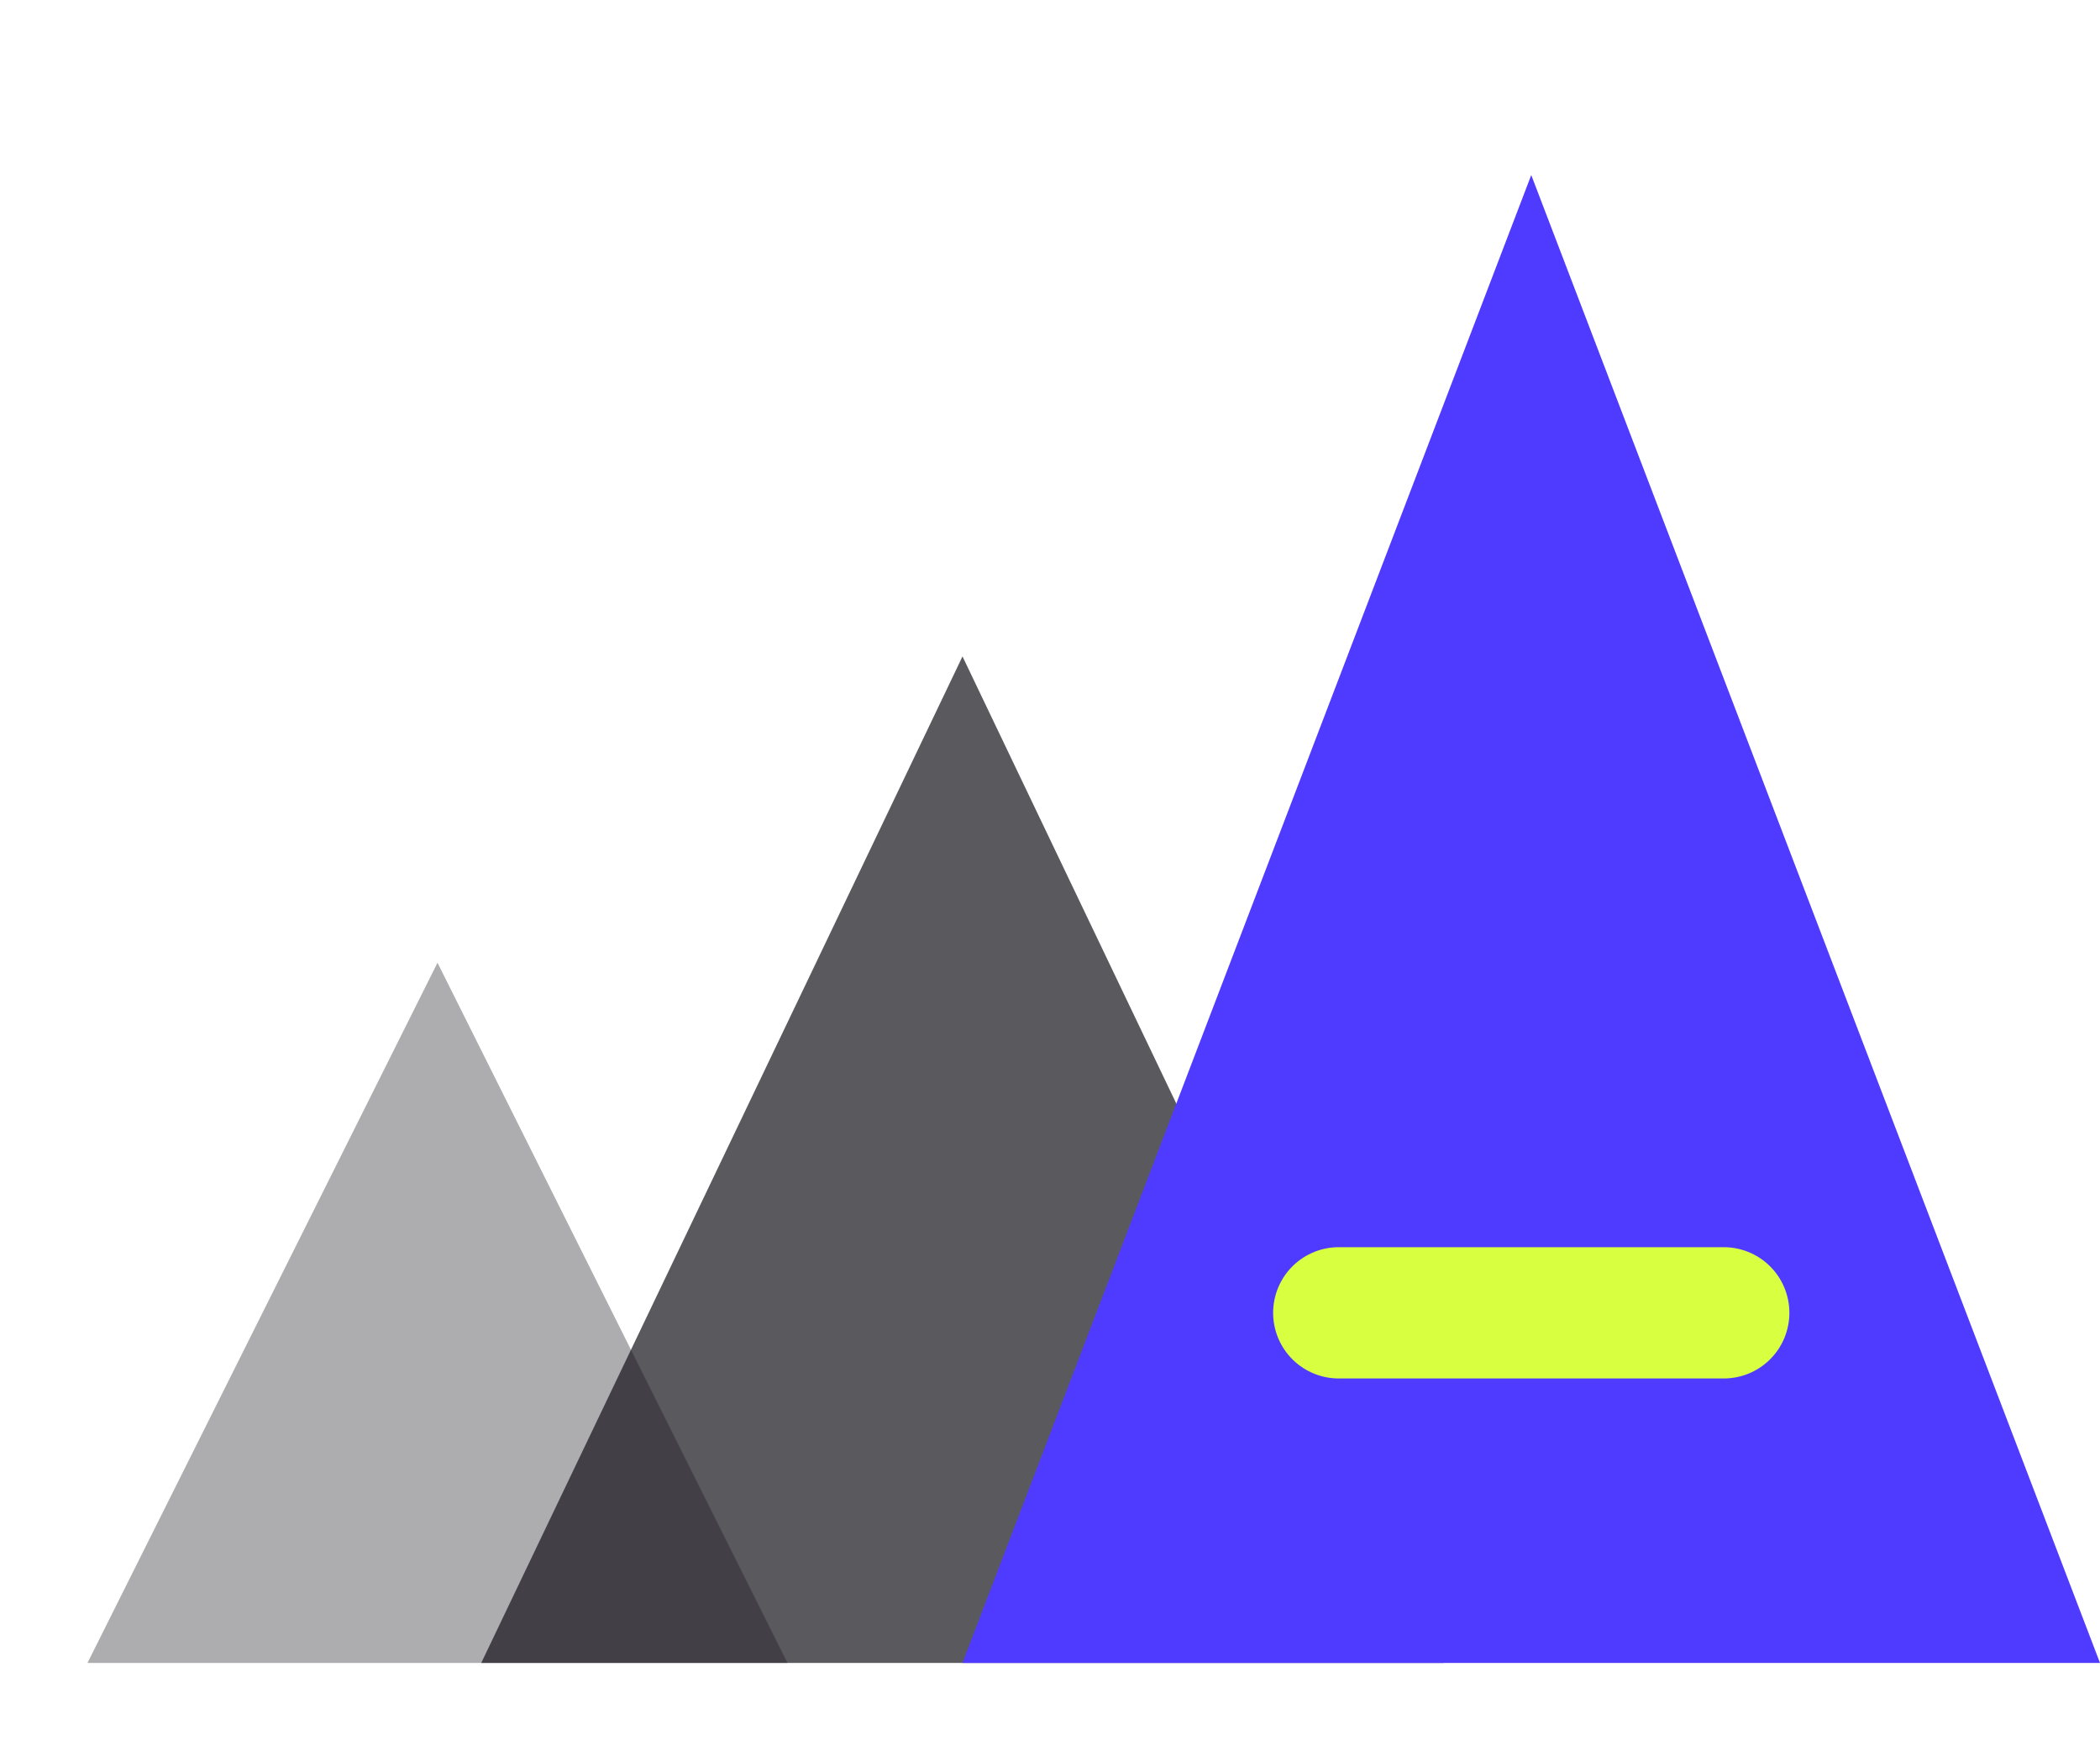
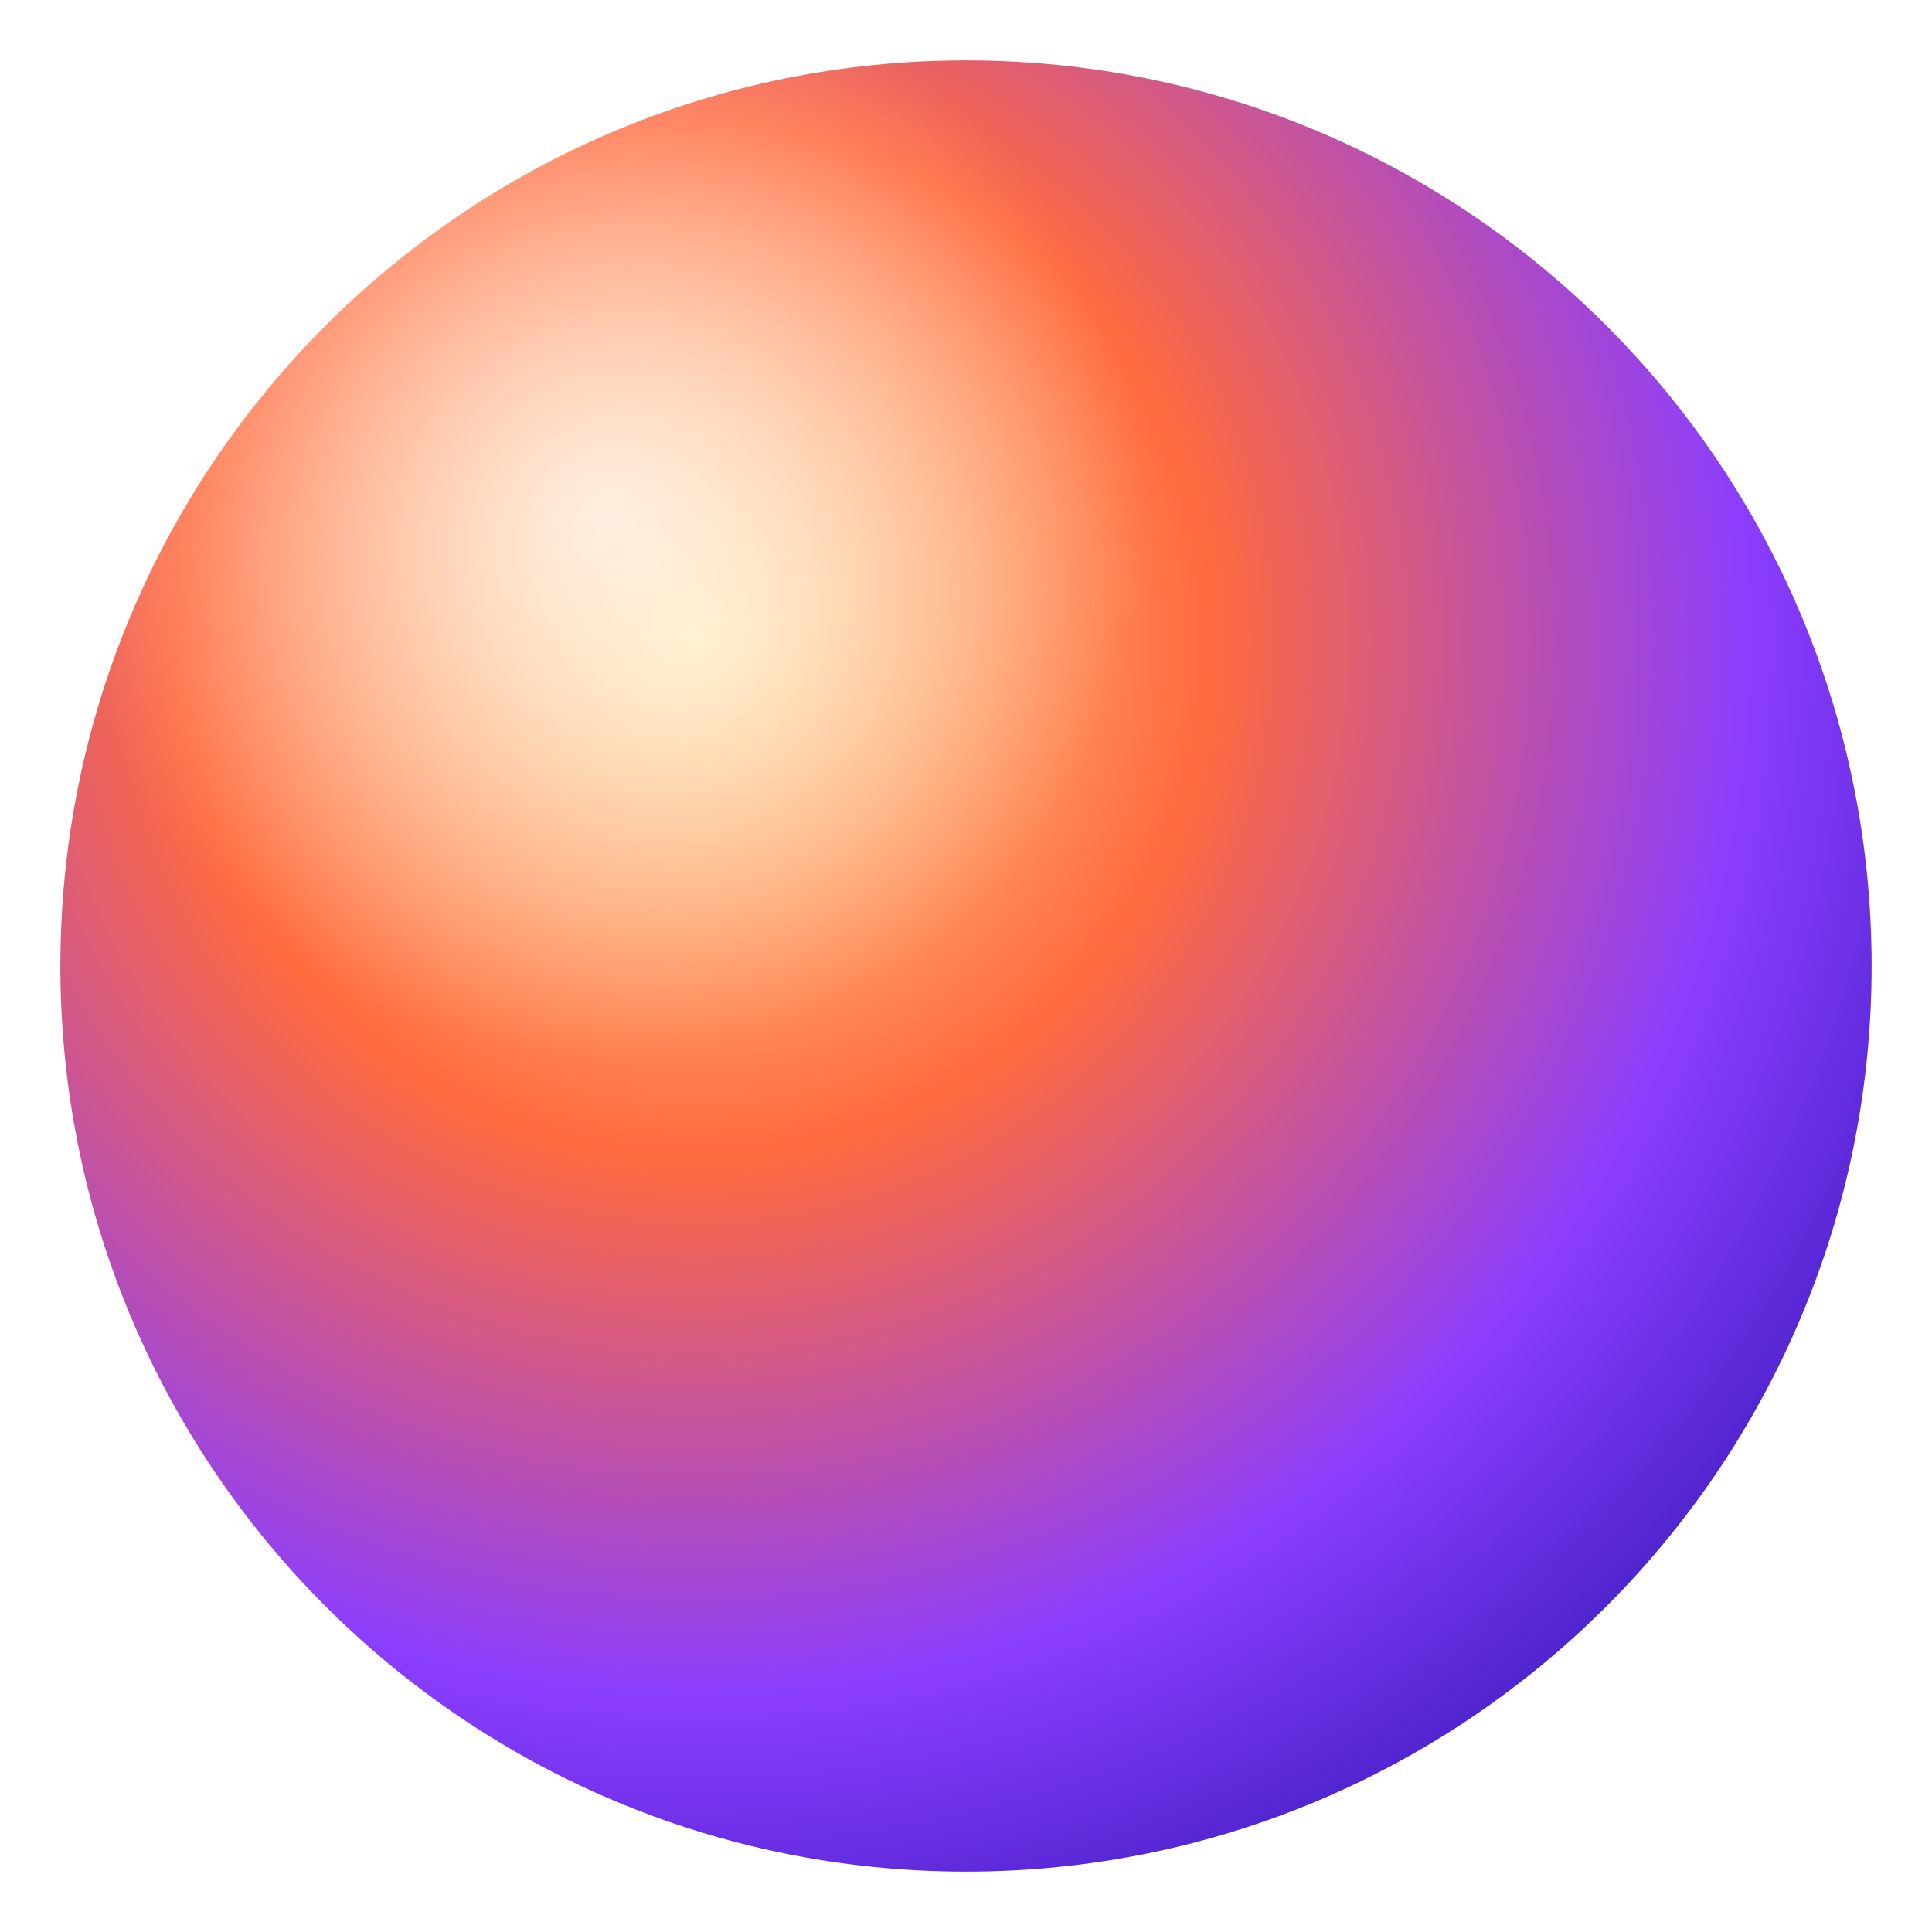
- <svg xmlns="http://www.w3.org/2000/svg" viewBox="0 0 48 40" role="img" aria-label="Aaagency">
-   <path d="M2 38 10 22 18 38Z" fill="#14121A" opacity=".35" />
-   <path d="M11 38 22 15 33 38Z" fill="#14121A" opacity=".7" />
-   <path d="M22 38 35 4 48 38Z" fill="#4F3BFF" />
-   <path d="M30.6 30h8.8" stroke="#D9FF41" stroke-width="3" stroke-linecap="round" />
+ <svg xmlns="http://www.w3.org/2000/svg" viewBox="0 0 64 64" role="img" aria-label="Aaagency">
+   <defs>
+     <radialGradient id="g" cx="35%" cy="32%" r="75%">
+       <stop offset="0" stop-color="#FFE2A0" />
+       <stop offset=".38" stop-color="#FF6A3D" />
+       <stop offset=".78" stop-color="#8B3DFF" />
+       <stop offset="1" stop-color="#4A22C9" />
+     </radialGradient>
+     <radialGradient id="h" cx="30%" cy="25%" r="30%">
+       <stop offset="0" stop-color="#fff" stop-opacity=".75" />
+       <stop offset="1" stop-color="#fff" stop-opacity="0" />
+     </radialGradient>
+   </defs>
+   <circle cx="32" cy="32" r="30" fill="url(#g)" />
+   <circle cx="32" cy="32" r="30" fill="url(#h)" />
</svg>
